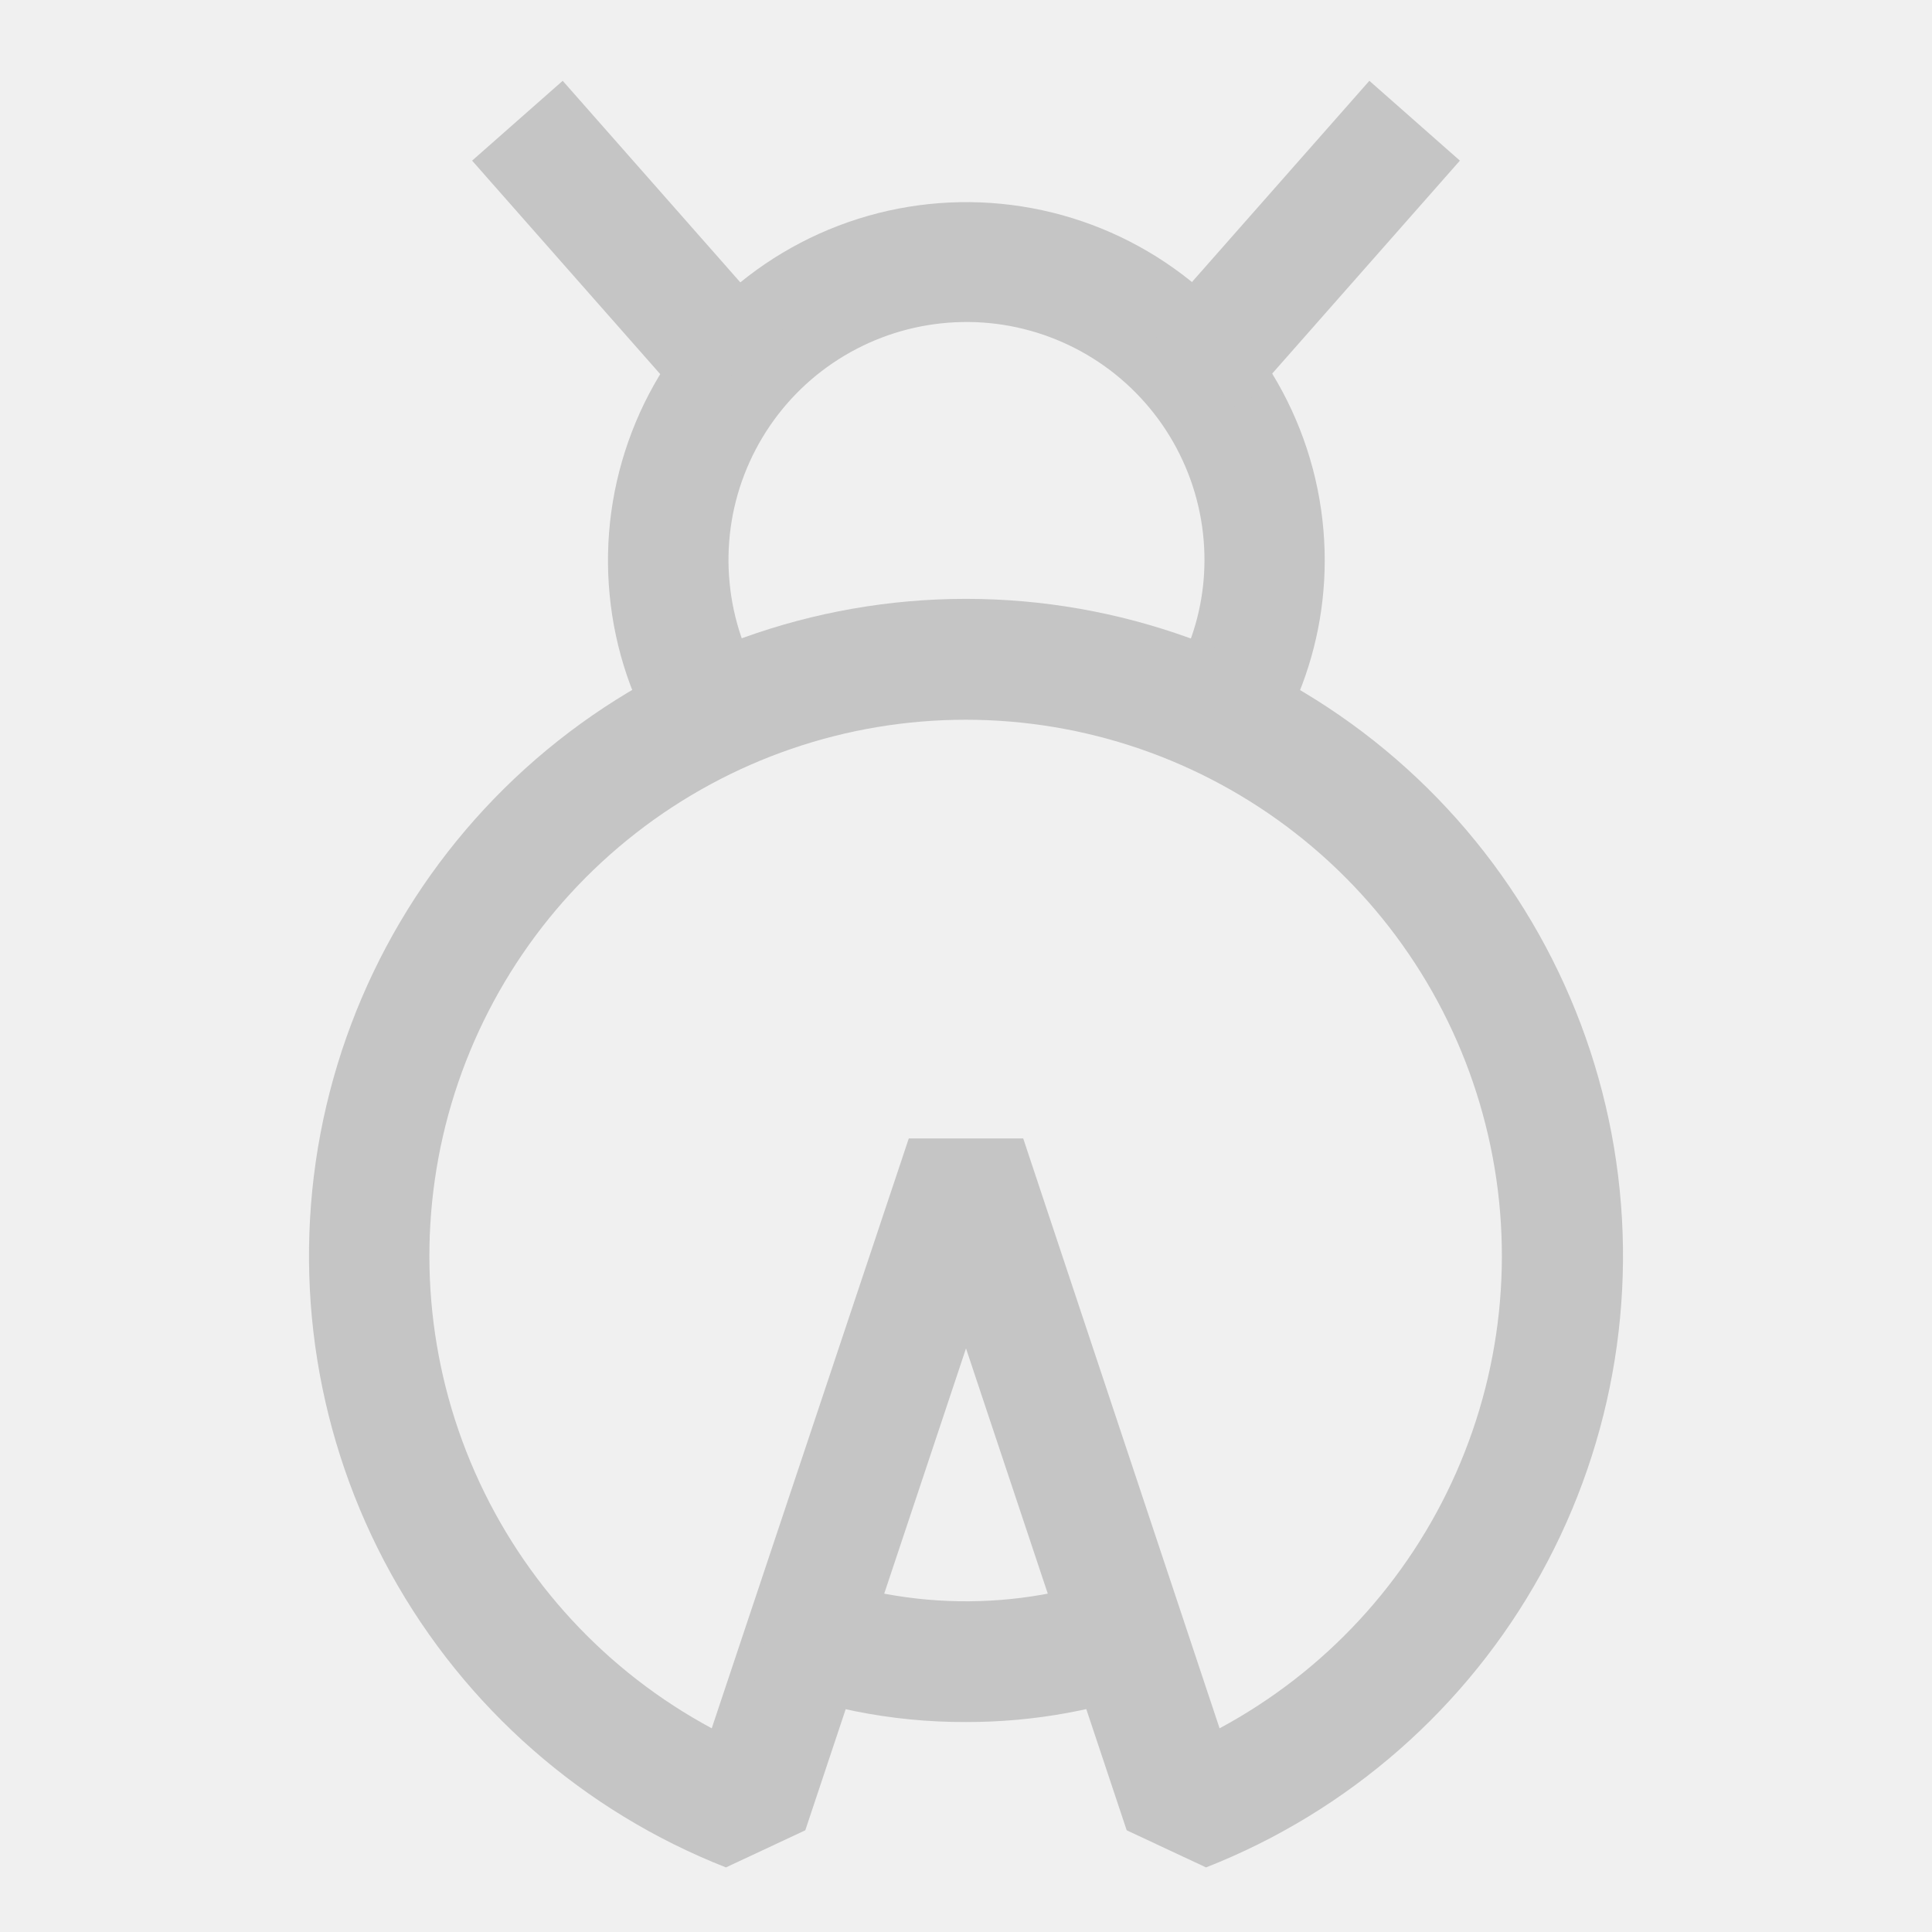
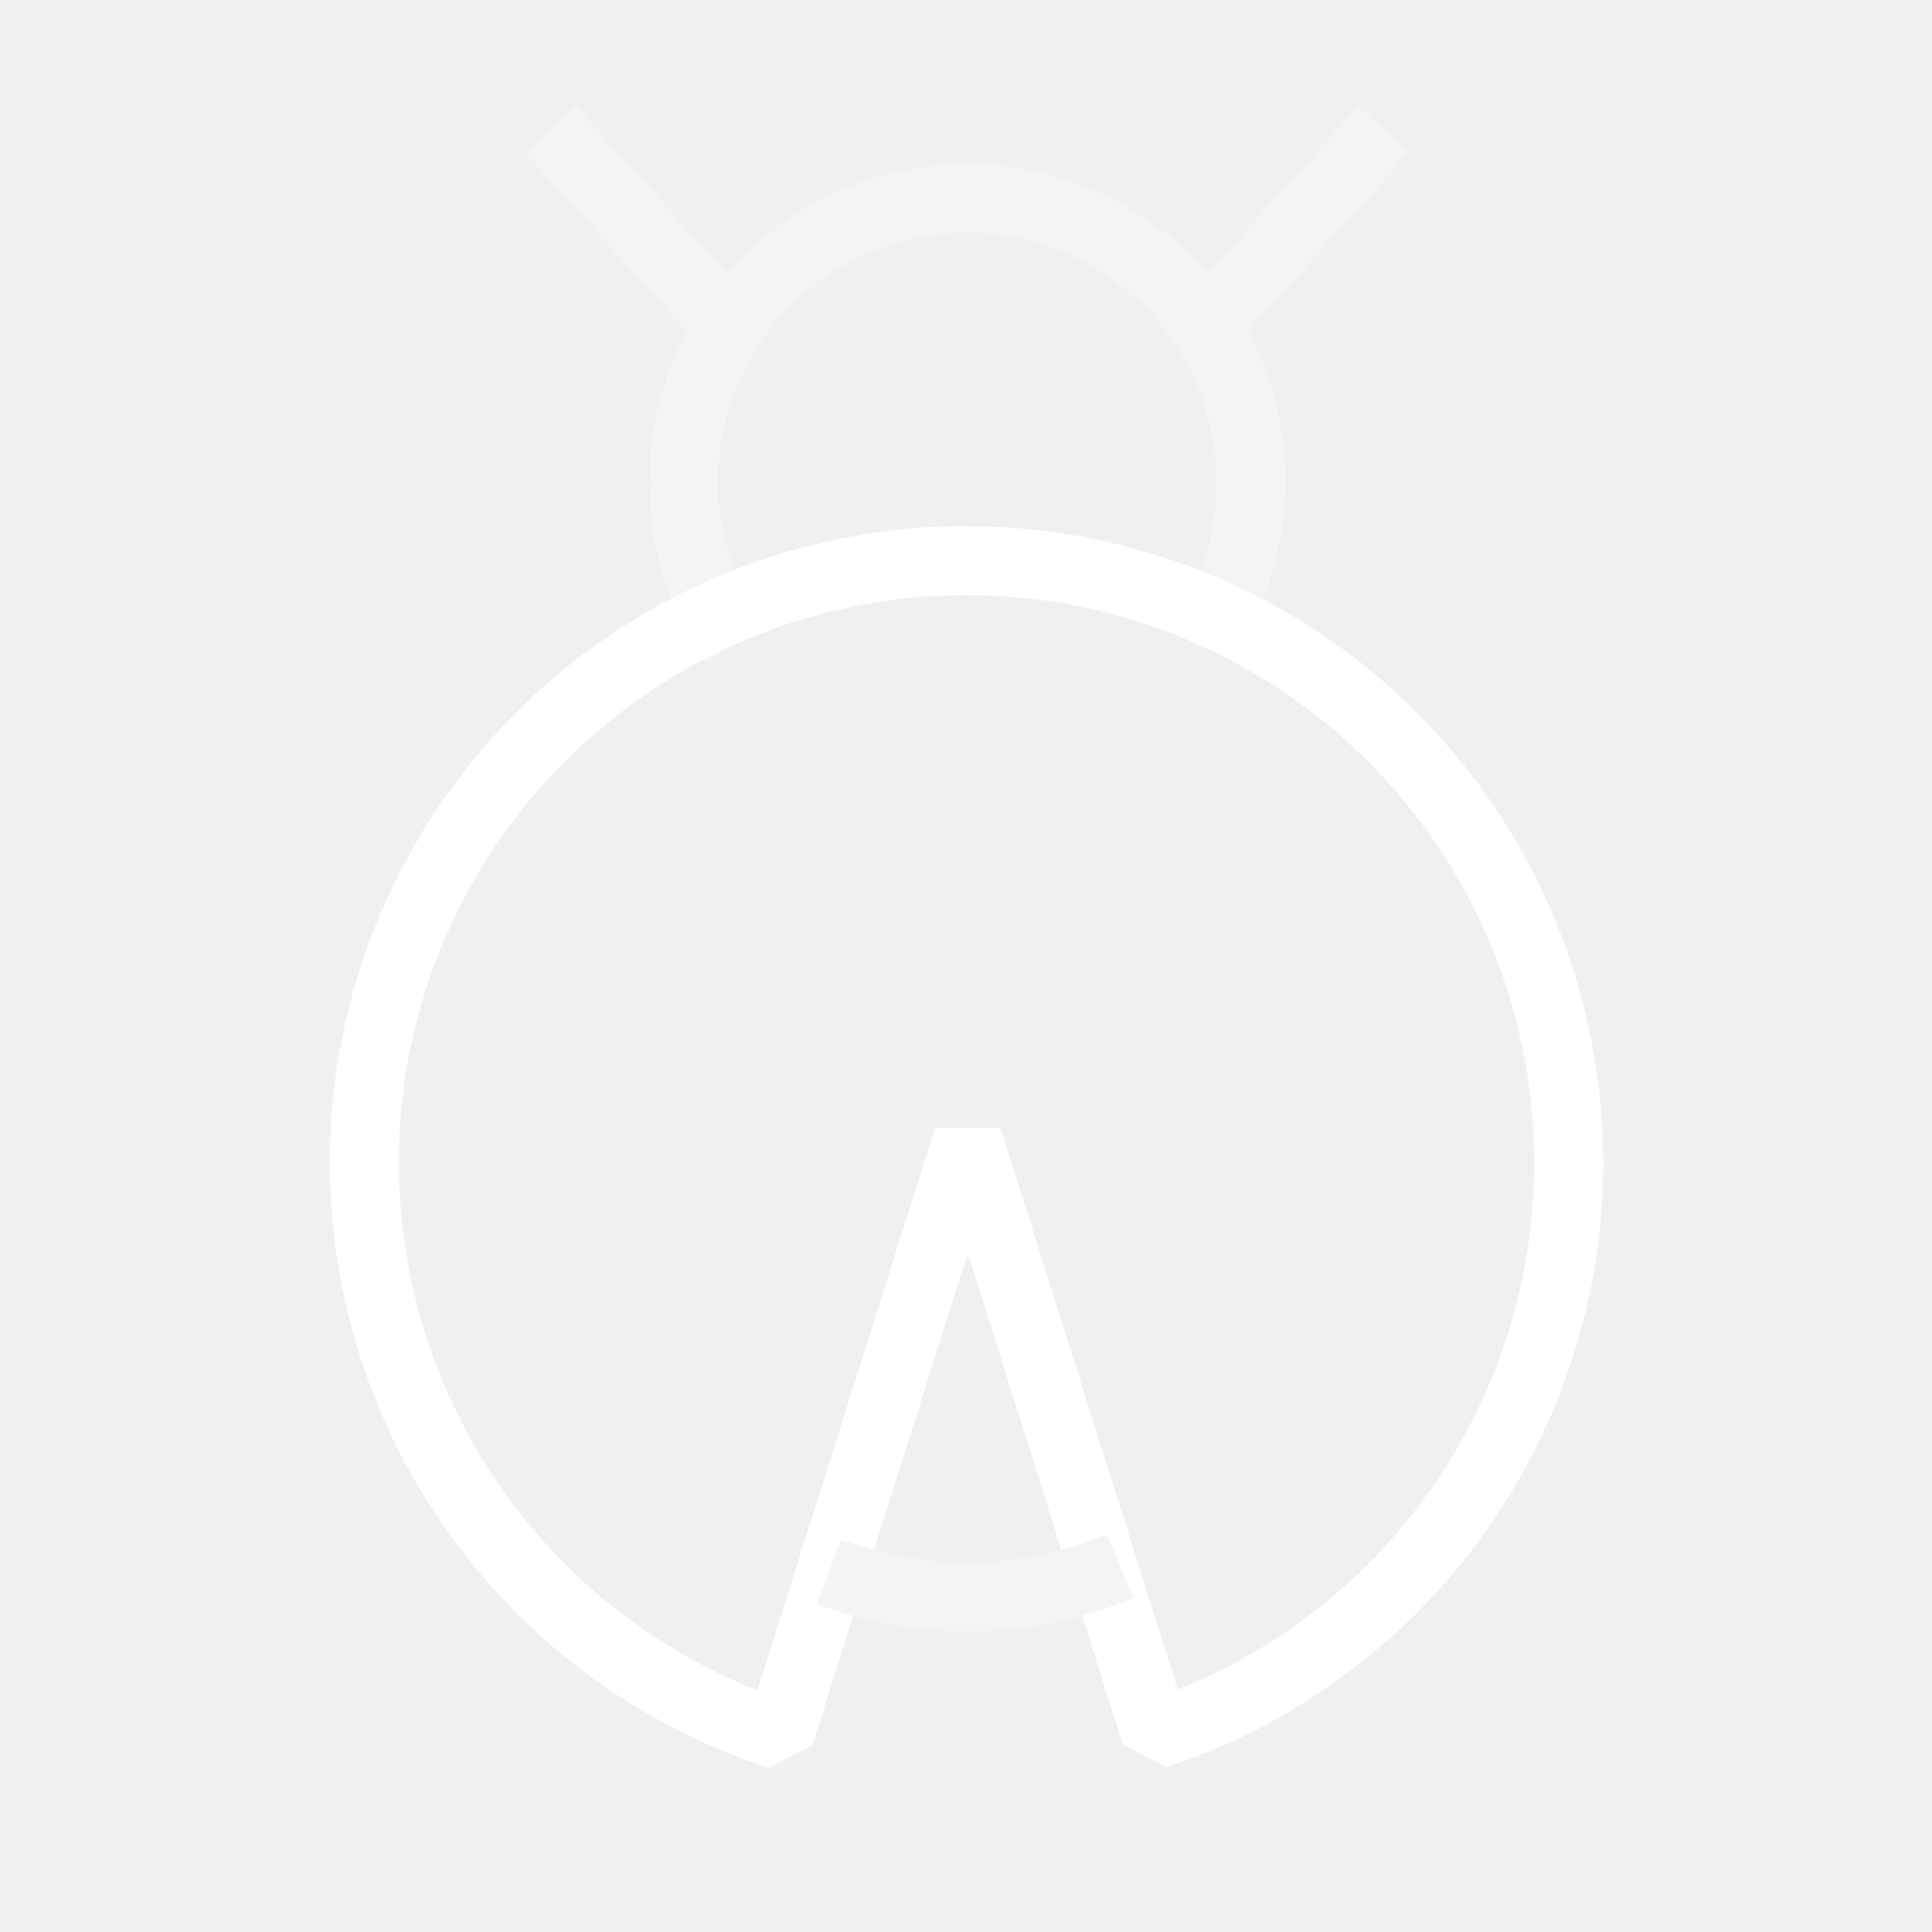
<svg xmlns="http://www.w3.org/2000/svg" width="28" height="28" viewBox="0 0 28 28" fill="none">
-   <path d="M9.599 10.873C9.173 10.19 8.911 9.418 8.835 8.617C8.758 7.817 8.869 7.009 9.158 6.258C9.446 5.507 9.906 4.834 10.499 4.291C11.093 3.748 11.804 3.35 12.578 3.129C13.351 2.908 14.166 2.87 14.956 3.017C15.747 3.164 16.493 3.493 17.135 3.978C17.777 4.463 18.298 5.09 18.656 5.81C19.014 6.531 19.2 7.324 19.199 8.129C19.198 8.889 19.028 9.639 18.701 10.325L17.125 9.576C17.342 9.123 17.455 8.627 17.456 8.125C17.458 7.591 17.335 7.063 17.097 6.584C16.86 6.105 16.514 5.688 16.088 5.365C15.662 5.043 15.166 4.824 14.641 4.725C14.115 4.627 13.574 4.653 13.06 4.799C12.546 4.946 12.073 5.21 11.678 5.571C11.284 5.932 10.979 6.38 10.787 6.879C10.595 7.378 10.522 7.915 10.574 8.447C10.625 8.979 10.799 9.492 11.083 9.945L9.599 10.873Z" fill="#C5C5C5" />
-   <path d="M17.479 27.064L16.329 26.526L14 19.542L11.671 26.526L10.521 27.064C8.456 26.253 6.739 24.747 5.666 22.806C4.593 20.864 4.232 18.61 4.644 16.43C5.057 14.251 6.217 12.283 7.925 10.868C9.633 9.453 11.782 8.679 14 8.679C16.218 8.679 18.367 9.453 20.075 10.868C21.783 12.283 22.943 14.251 23.356 16.43C23.768 18.61 23.407 20.864 22.334 22.806C21.261 24.747 19.544 26.253 17.479 27.064V27.064ZM13.171 16.499H14.829L17.675 25.048C19.2 24.228 20.407 22.923 21.105 21.339C21.804 19.755 21.954 17.984 21.531 16.305C21.109 14.627 20.138 13.137 18.772 12.073C17.407 11.009 15.726 10.431 13.995 10.431C12.264 10.431 10.582 11.009 9.217 12.073C7.852 13.137 6.881 14.627 6.458 16.305C6.036 17.984 6.185 19.755 6.884 21.339C7.583 22.923 8.79 24.228 10.315 25.048L13.171 16.499Z" fill="#C5C5C5" />
-   <path d="M14 24.957C12.918 24.961 11.847 24.746 10.85 24.325L11.533 22.713C13.045 23.344 14.741 23.372 16.273 22.79L16.901 24.423C15.976 24.778 14.992 24.959 14 24.957V24.957Z" fill="#C5C5C5" />
-   <path d="M8.155 1.171L6.842 2.328L10.031 5.947L11.344 4.79L8.155 1.171Z" fill="#C5C5C5" />
-   <path d="M19.846 1.171L16.656 4.789L17.969 5.946L21.158 2.328L19.846 1.171Z" fill="#C5C5C5" />
+   <path d="M10.642 9.333C10.216 8.72 9.965 8.003 9.916 7.258C9.866 6.513 10.021 5.768 10.362 5.105C10.704 4.441 11.22 3.882 11.854 3.489C12.489 3.096 13.219 2.883 13.966 2.874C14.712 2.864 15.447 3.058 16.092 3.434C16.737 3.81 17.267 4.355 17.626 5.01C17.985 5.665 18.158 6.405 18.128 7.151C18.098 7.897 17.866 8.621 17.456 9.245" stroke="#F4F4F4" stroke-miterlimit="10" />
+   <path d="M14.009 8.124C11.932 8.123 9.923 8.863 8.343 10.21C6.763 11.558 5.715 13.425 5.388 15.476C5.062 17.527 5.477 19.628 6.559 21.4C7.642 23.172 9.322 24.5 11.296 25.145L14.026 16.503L16.751 25.136C18.72 24.484 20.392 23.153 21.468 21.38C22.544 19.608 22.954 17.51 22.624 15.463C22.294 13.416 21.246 11.553 19.667 10.208C18.089 8.863 16.083 8.125 14.009 8.125V8.124Z" stroke="white" stroke-linejoin="bevel" />
+   <path d="M16.233 22.699C14.887 23.264 13.377 23.293 12.011 22.778" stroke="#F4F4F4" stroke-miterlimit="10" />
+   <path d="M7.981 1.874L10.411 4.566" stroke="#F4F4F4" stroke-miterlimit="10" />
+   <path d="M20.056 1.874L17.626 4.566" stroke="#F4F4F4" stroke-miterlimit="10" />
</svg>
